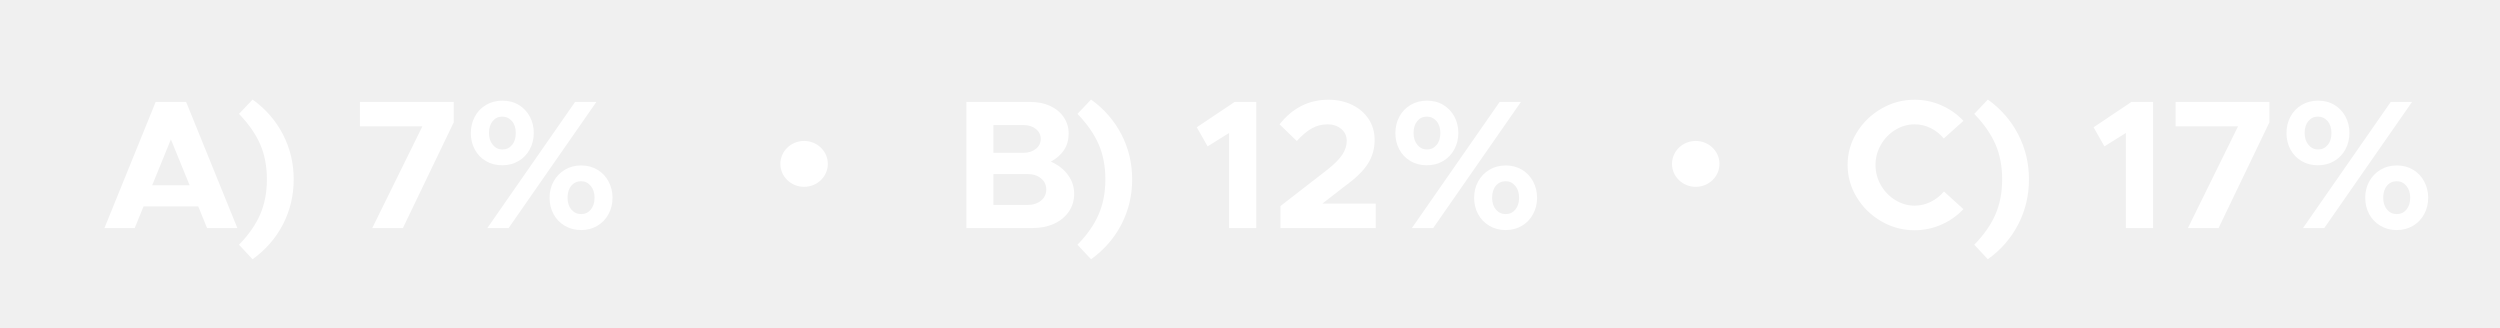
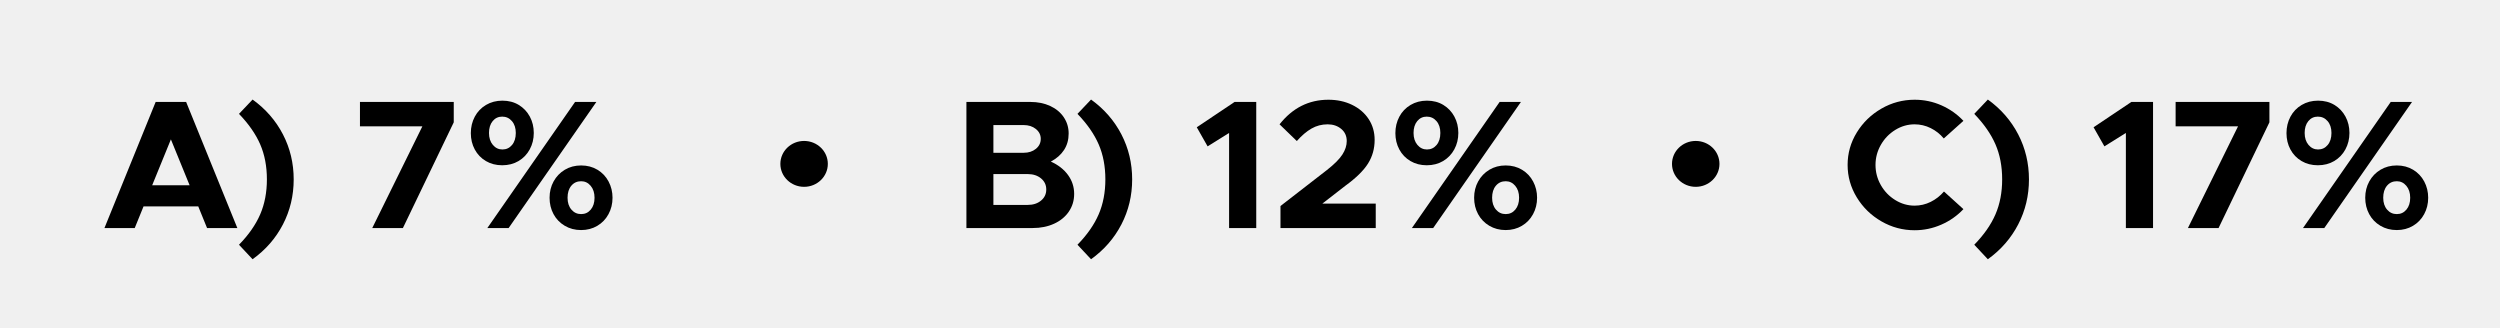
<svg xmlns="http://www.w3.org/2000/svg" width="100%" height="100%" viewBox="0 0 4767 625" version="1.1" xml:space="preserve" style="fill-rule:evenodd;clip-rule:evenodd;stroke-linejoin:round;stroke-miterlimit:2;">
  <rect id="Choices" x="0" y="0" width="4766.67" height="625" style="fill:none;" />
  <g>
    <g>
-       <path d="M3650.77,439.025c-22.634,0 -43.75,-5.658 -63.35,-16.975c-19.6,-11.317 -35.234,-26.542 -46.9,-45.675c-11.667,-19.133 -17.5,-39.783 -17.5,-61.95c-0,-22.167 5.833,-42.758 17.5,-61.775c11.666,-19.017 27.3,-34.183 46.9,-45.5c19.6,-11.317 40.716,-16.975 63.35,-16.975c17.966,-0 35,3.558 51.1,10.675c16.1,7.117 30.1,16.975 42,29.575l-37.45,33.6c-7,-8.4 -15.342,-14.992 -25.025,-19.775c-9.684,-4.783 -19.892,-7.175 -30.625,-7.175c-13.067,0 -25.375,3.558 -36.925,10.675c-11.55,7.117 -20.709,16.625 -27.475,28.525c-6.767,11.9 -10.15,24.617 -10.15,38.15c-0,13.767 3.383,26.6 10.15,38.5c6.766,11.9 15.925,21.408 27.475,28.525c11.55,7.117 23.858,10.675 36.925,10.675c10.733,0 20.941,-2.392 30.625,-7.175c9.683,-4.783 18.141,-11.375 25.375,-19.775l37.1,33.6c-11.9,12.6 -25.959,22.458 -42.175,29.575c-16.217,7.117 -33.192,10.675 -50.925,10.675Z" style="fill:#fff;fill-rule:nonzero;" />
-       <path d="M3764.52,466.675c18.433,-18.9 31.908,-38.208 40.425,-57.925c8.516,-19.717 12.775,-41.942 12.775,-66.675c-0,-24.967 -4.259,-47.25 -12.775,-66.85c-8.517,-19.6 -21.992,-38.967 -40.425,-58.1l25.9,-27.3c24.966,17.967 44.275,40.133 57.925,66.5c13.65,26.367 20.475,54.95 20.475,85.75c-0,30.8 -6.825,59.383 -20.475,85.75c-13.65,26.367 -32.959,48.533 -57.925,66.5l-25.9,-27.65Z" style="fill:#fff;fill-rule:nonzero;" />
-       <path d="M4053.62,253.525l-40.95,25.55l-20.65,-36.4l72.1,-48.3l41.3,0l-0,240.45l-51.8,0l-0,-181.3Z" style="fill:#fff;fill-rule:nonzero;" />
-       <path d="M4267.47,240.925l-119,0l-0,-46.55l178.85,0l-0,38.85l-96.95,201.6l-58.45,0l95.55,-193.9Z" style="fill:#fff;fill-rule:nonzero;" />
-       <path d="M4419.72,315.125c-11.667,0 -22.05,-2.683 -31.15,-8.05c-9.1,-5.367 -16.159,-12.717 -21.175,-22.05c-5.017,-9.333 -7.525,-19.717 -7.525,-31.15c-0,-11.433 2.508,-21.875 7.525,-31.325c5.016,-9.45 12.133,-16.917 21.35,-22.4c9.216,-5.483 19.658,-8.225 31.325,-8.225c11.9,0 22.341,2.742 31.325,8.225c8.983,5.483 15.983,12.892 21,22.225c5.016,9.333 7.525,19.717 7.525,31.15c-0,11.433 -2.567,21.875 -7.7,31.325c-5.134,9.45 -12.25,16.858 -21.35,22.225c-9.1,5.367 -19.484,8.05 -31.15,8.05Zm138.95,-120.75l40.6,0l-167.3,240.45l-40.6,0l167.3,-240.45Zm-138.6,90.65c7.466,0 13.591,-2.858 18.375,-8.575c4.783,-5.717 7.175,-13.358 7.175,-22.925c-0,-9.333 -2.45,-16.858 -7.35,-22.575c-4.9,-5.717 -11.084,-8.575 -18.55,-8.575c-7.467,0 -13.534,2.858 -18.2,8.575c-4.667,5.717 -7,13.242 -7,22.575c-0,9.333 2.45,16.917 7.35,22.75c4.9,5.833 10.966,8.75 18.2,8.75Zm150.15,153.65c-11.667,0 -22.109,-2.742 -31.325,-8.225c-9.217,-5.483 -16.334,-12.892 -21.35,-22.225c-5.017,-9.333 -7.525,-19.717 -7.525,-31.15c-0,-11.433 2.566,-21.817 7.7,-31.15c5.133,-9.333 12.25,-16.742 21.35,-22.225c9.1,-5.483 19.483,-8.225 31.15,-8.225c11.666,0 22.05,2.742 31.15,8.225c9.1,5.483 16.158,12.95 21.175,22.4c5.016,9.45 7.525,19.775 7.525,30.975c-0,11.433 -2.567,21.875 -7.7,31.325c-5.134,9.45 -12.25,16.858 -21.35,22.225c-9.1,5.367 -19.367,8.05 -30.8,8.05Zm-0,-30.45c7.466,-0 13.591,-2.858 18.375,-8.575c4.783,-5.717 7.175,-13.242 7.175,-22.575c-0,-9.333 -2.45,-16.917 -7.35,-22.75c-4.9,-5.833 -10.967,-8.75 -18.2,-8.75c-7.7,-0 -13.942,2.858 -18.725,8.575c-4.784,5.717 -7.175,13.358 -7.175,22.925c-0,9.333 2.45,16.858 7.35,22.575c4.9,5.717 11.083,8.575 18.55,8.575Z" style="fill:#fff;fill-rule:nonzero;" />
-       <path d="M1964.56,194.375c14.234,0 26.892,2.567 37.975,7.7c11.084,5.133 19.717,12.308 25.9,21.525c6.184,9.217 9.275,19.542 9.275,30.975c0,11.9 -2.916,22.342 -8.75,31.325c-5.833,8.983 -14.233,16.392 -25.2,22.225c14,6.3 24.909,14.817 32.725,25.55c7.817,10.733 11.725,22.75 11.725,36.05c0,12.6 -3.383,23.858 -10.15,33.775c-6.766,9.917 -16.158,17.617 -28.175,23.1c-12.016,5.483 -25.608,8.225 -40.775,8.225l-126.35,0l0,-240.45l121.8,0Zm-12.6,96.95c9.334,0 17.092,-2.508 23.275,-7.525c6.184,-5.017 9.275,-11.375 9.275,-19.075c0,-7.467 -3.091,-13.708 -9.275,-18.725c-6.183,-5.017 -13.941,-7.525 -23.275,-7.525l-57.75,-0l0,52.85l57.75,-0Zm7.7,99.4c10.267,-0 18.725,-2.742 25.375,-8.225c6.65,-5.483 9.975,-12.542 9.975,-21.175c0,-8.633 -3.325,-15.692 -9.975,-21.175c-6.65,-5.483 -15.108,-8.225 -25.375,-8.225l-65.45,0l0,58.8l65.45,-0Z" style="fill:#fff;fill-rule:nonzero;" />
-       <path d="M2054.51,466.675c18.434,-18.9 31.909,-38.208 40.425,-57.925c8.517,-19.717 12.775,-41.942 12.775,-66.675c0,-24.967 -4.258,-47.25 -12.775,-66.85c-8.516,-19.6 -21.991,-38.967 -40.425,-58.1l25.9,-27.3c24.967,17.967 44.275,40.133 57.925,66.5c13.65,26.367 20.475,54.95 20.475,85.75c0,30.8 -6.825,59.383 -20.475,85.75c-13.65,26.367 -32.958,48.533 -57.925,66.5l-25.9,-27.65Z" style="fill:#fff;fill-rule:nonzero;" />
-       <path d="M2343.61,253.525l-40.95,25.55l-20.65,-36.4l72.1,-48.3l41.3,0l0,240.45l-51.8,0l0,-181.3Z" style="fill:#fff;fill-rule:nonzero;" />
-       <path d="M2530.16,324.225c14,-10.967 23.8,-20.767 29.4,-29.4c5.6,-8.633 8.4,-17.267 8.4,-25.9c0,-9.567 -3.5,-17.267 -10.5,-23.1c-7,-5.833 -15.633,-8.75 -25.9,-8.75c-11.2,-0 -21.466,2.683 -30.8,8.05c-9.333,5.367 -18.666,13.3 -28,23.8l-32.9,-31.85c24.734,-31.267 55.767,-46.9 93.1,-46.9c16.8,-0 31.909,3.267 45.325,9.8c13.417,6.533 23.917,15.575 31.5,27.125c7.584,11.55 11.375,24.792 11.375,39.725c0,16.567 -4.2,31.558 -12.6,44.975c-8.4,13.417 -22.866,27.592 -43.4,42.525l-43.75,33.95l101.85,-0l0,46.55l-181.65,-0l0,-42l88.55,-68.6Z" style="fill:#fff;fill-rule:nonzero;" />
-       <path d="M2720.56,315.125c-11.666,0 -22.05,-2.683 -31.15,-8.05c-9.1,-5.367 -16.158,-12.717 -21.175,-22.05c-5.016,-9.333 -7.525,-19.717 -7.525,-31.15c0,-11.433 2.509,-21.875 7.525,-31.325c5.017,-9.45 12.134,-16.917 21.35,-22.4c9.217,-5.483 19.659,-8.225 31.325,-8.225c11.9,0 22.342,2.742 31.325,8.225c8.984,5.483 15.984,12.892 21,22.225c5.017,9.333 7.525,19.717 7.525,31.15c0,11.433 -2.566,21.875 -7.7,31.325c-5.133,9.45 -12.25,16.858 -21.35,22.225c-9.1,5.367 -19.483,8.05 -31.15,8.05Zm138.95,-120.75l40.6,0l-167.3,240.45l-40.6,0l167.3,-240.45Zm-138.6,90.65c7.467,0 13.592,-2.858 18.375,-8.575c4.784,-5.717 7.175,-13.358 7.175,-22.925c0,-9.333 -2.45,-16.858 -7.35,-22.575c-4.9,-5.717 -11.083,-8.575 -18.55,-8.575c-7.466,0 -13.533,2.858 -18.2,8.575c-4.666,5.717 -7,13.242 -7,22.575c0,9.333 2.45,16.917 7.35,22.75c4.9,5.833 10.967,8.75 18.2,8.75Zm150.15,153.65c-11.666,0 -22.108,-2.742 -31.325,-8.225c-9.216,-5.483 -16.333,-12.892 -21.35,-22.225c-5.016,-9.333 -7.525,-19.717 -7.525,-31.15c0,-11.433 2.567,-21.817 7.7,-31.15c5.134,-9.333 12.25,-16.742 21.35,-22.225c9.1,-5.483 19.484,-8.225 31.15,-8.225c11.667,0 22.05,2.742 31.15,8.225c9.1,5.483 16.159,12.95 21.175,22.4c5.017,9.45 7.525,19.775 7.525,30.975c0,11.433 -2.566,21.875 -7.7,31.325c-5.133,9.45 -12.25,16.858 -21.35,22.225c-9.1,5.367 -19.366,8.05 -30.8,8.05Zm0,-30.45c7.467,-0 13.592,-2.858 18.375,-8.575c4.784,-5.717 7.175,-13.242 7.175,-22.575c0,-9.333 -2.45,-16.917 -7.35,-22.75c-4.9,-5.833 -10.966,-8.75 -18.2,-8.75c-7.7,-0 -13.941,2.858 -18.725,8.575c-4.783,5.717 -7.175,13.358 -7.175,22.925c0,9.333 2.45,16.858 7.35,22.575c4.9,5.717 11.084,8.575 18.55,8.575Z" style="fill:#fff;fill-rule:nonzero;" />
-       <path d="M394.814,434.825l-16.8,-41.3l-104.3,0l-16.8,41.3l-57.75,0l97.65,-240.45l58.1,0l97.65,240.45l-57.75,0Zm-104.65,-81.55l71.4,0l-35.7,-87.5l-35.7,87.5Z" style="fill:#fff;fill-rule:nonzero;" />
-       <path d="M455.714,466.675c18.433,-18.9 31.908,-38.208 40.425,-57.925c8.516,-19.717 12.775,-41.942 12.775,-66.675c-0,-24.967 -4.259,-47.25 -12.775,-66.85c-8.517,-19.6 -21.992,-38.967 -40.425,-58.1l25.9,-27.3c24.966,17.967 44.275,40.133 57.925,66.5c13.65,26.367 20.475,54.95 20.475,85.75c-0,30.8 -6.825,59.383 -20.475,85.75c-13.65,26.367 -32.959,48.533 -57.925,66.5l-25.9,-27.65Z" style="fill:#fff;fill-rule:nonzero;" />
-       <path d="M805.364,240.925l-119,0l-0,-46.55l178.85,0l-0,38.85l-96.95,201.6l-58.45,0l95.55,-193.9Z" style="fill:#fff;fill-rule:nonzero;" />
-       <path d="M957.614,315.125c-11.667,0 -22.05,-2.683 -31.15,-8.05c-9.1,-5.367 -16.159,-12.717 -21.175,-22.05c-5.017,-9.333 -7.525,-19.717 -7.525,-31.15c-0,-11.433 2.508,-21.875 7.525,-31.325c5.016,-9.45 12.133,-16.917 21.35,-22.4c9.216,-5.483 19.658,-8.225 31.325,-8.225c11.9,0 22.341,2.742 31.325,8.225c8.983,5.483 15.983,12.892 21,22.225c5.016,9.333 7.525,19.717 7.525,31.15c-0,11.433 -2.567,21.875 -7.7,31.325c-5.134,9.45 -12.25,16.858 -21.35,22.225c-9.1,5.367 -19.484,8.05 -31.15,8.05Zm138.95,-120.75l40.6,0l-167.3,240.45l-40.6,0l167.3,-240.45Zm-138.6,90.65c7.466,0 13.591,-2.858 18.375,-8.575c4.783,-5.717 7.175,-13.358 7.175,-22.925c-0,-9.333 -2.45,-16.858 -7.35,-22.575c-4.9,-5.717 -11.084,-8.575 -18.55,-8.575c-7.467,0 -13.534,2.858 -18.2,8.575c-4.667,5.717 -7,13.242 -7,22.575c-0,9.333 2.45,16.917 7.35,22.75c4.9,5.833 10.966,8.75 18.2,8.75Zm150.15,153.65c-11.667,0 -22.109,-2.742 -31.325,-8.225c-9.217,-5.483 -16.334,-12.892 -21.35,-22.225c-5.017,-9.333 -7.525,-19.717 -7.525,-31.15c-0,-11.433 2.566,-21.817 7.7,-31.15c5.133,-9.333 12.25,-16.742 21.35,-22.225c9.1,-5.483 19.483,-8.225 31.15,-8.225c11.666,0 22.05,2.742 31.15,8.225c9.1,5.483 16.158,12.95 21.175,22.4c5.016,9.45 7.525,19.775 7.525,30.975c-0,11.433 -2.567,21.875 -7.7,31.325c-5.134,9.45 -12.25,16.858 -21.35,22.225c-9.1,5.367 -19.367,8.05 -30.8,8.05Zm-0,-30.45c7.466,-0 13.591,-2.858 18.375,-8.575c4.783,-5.717 7.175,-13.242 7.175,-22.575c-0,-9.333 -2.45,-16.917 -7.35,-22.75c-4.9,-5.833 -10.967,-8.75 -18.2,-8.75c-7.7,-0 -13.942,2.858 -18.725,8.575c-4.784,5.717 -7.175,13.358 -7.175,22.925c-0,9.333 2.45,16.858 7.35,22.575c4.9,5.717 11.083,8.575 18.55,8.575Z" style="fill:#fff;fill-rule:nonzero;" />
+       <path d="M3650.77,439.025c-22.634,0 -43.75,-5.658 -63.35,-16.975c-19.6,-11.317 -35.234,-26.542 -46.9,-45.675c-11.667,-19.133 -17.5,-39.783 -17.5,-61.95c-0,-22.167 5.833,-42.758 17.5,-61.775c11.666,-19.017 27.3,-34.183 46.9,-45.5c19.6,-11.317 40.716,-16.975 63.35,-16.975c17.966,-0 35,3.558 51.1,10.675c16.1,7.117 30.1,16.975 42,29.575l-37.45,33.6c-7,-8.4 -15.342,-14.992 -25.025,-19.775c-9.684,-4.783 -19.892,-7.175 -30.625,-7.175c-13.067,0 -25.375,3.558 -36.925,10.675c-11.55,7.117 -20.709,16.625 -27.475,28.525c-6.767,11.9 -10.15,24.617 -10.15,38.15c-0,13.767 3.383,26.6 10.15,38.5c6.766,11.9 15.925,21.408 27.475,28.525c11.55,7.117 23.858,10.675 36.925,10.675c10.733,0 20.941,-2.392 30.625,-7.175c9.683,-4.783 18.141,-11.375 25.375,-19.775l37.1,33.6c-11.9,12.6 -25.959,22.458 -42.175,29.575c-16.217,7.117 -33.192,10.675 -50.925,10.675Z" style="fill:currentColor;fill-rule:nonzero;" />
+       <path d="M3764.52,466.675c18.433,-18.9 31.908,-38.208 40.425,-57.925c8.516,-19.717 12.775,-41.942 12.775,-66.675c-0,-24.967 -4.259,-47.25 -12.775,-66.85c-8.517,-19.6 -21.992,-38.967 -40.425,-58.1l25.9,-27.3c24.966,17.967 44.275,40.133 57.925,66.5c13.65,26.367 20.475,54.95 20.475,85.75c-0,30.8 -6.825,59.383 -20.475,85.75c-13.65,26.367 -32.959,48.533 -57.925,66.5l-25.9,-27.65Z" style="fill:currentColor;fill-rule:nonzero;" />
+       <path d="M4053.62,253.525l-40.95,25.55l-20.65,-36.4l72.1,-48.3l41.3,0l-0,240.45l-51.8,0l-0,-181.3Z" style="fill:currentColor;fill-rule:nonzero;" />
+       <path d="M4267.47,240.925l-119,0l-0,-46.55l178.85,0l-0,38.85l-96.95,201.6l-58.45,0l95.55,-193.9Z" style="fill:currentColor;fill-rule:nonzero;" />
+       <path d="M4419.72,315.125c-11.667,0 -22.05,-2.683 -31.15,-8.05c-9.1,-5.367 -16.159,-12.717 -21.175,-22.05c-5.017,-9.333 -7.525,-19.717 -7.525,-31.15c-0,-11.433 2.508,-21.875 7.525,-31.325c5.016,-9.45 12.133,-16.917 21.35,-22.4c9.216,-5.483 19.658,-8.225 31.325,-8.225c11.9,0 22.341,2.742 31.325,8.225c8.983,5.483 15.983,12.892 21,22.225c5.016,9.333 7.525,19.717 7.525,31.15c-0,11.433 -2.567,21.875 -7.7,31.325c-5.134,9.45 -12.25,16.858 -21.35,22.225c-9.1,5.367 -19.484,8.05 -31.15,8.05Zm138.95,-120.75l40.6,0l-167.3,240.45l-40.6,0l167.3,-240.45Zm-138.6,90.65c7.466,0 13.591,-2.858 18.375,-8.575c4.783,-5.717 7.175,-13.358 7.175,-22.925c-0,-9.333 -2.45,-16.858 -7.35,-22.575c-4.9,-5.717 -11.084,-8.575 -18.55,-8.575c-7.467,0 -13.534,2.858 -18.2,8.575c-4.667,5.717 -7,13.242 -7,22.575c-0,9.333 2.45,16.917 7.35,22.75c4.9,5.833 10.966,8.75 18.2,8.75Zm150.15,153.65c-11.667,0 -22.109,-2.742 -31.325,-8.225c-9.217,-5.483 -16.334,-12.892 -21.35,-22.225c-5.017,-9.333 -7.525,-19.717 -7.525,-31.15c-0,-11.433 2.566,-21.817 7.7,-31.15c5.133,-9.333 12.25,-16.742 21.35,-22.225c9.1,-5.483 19.483,-8.225 31.15,-8.225c11.666,0 22.05,2.742 31.15,8.225c9.1,5.483 16.158,12.95 21.175,22.4c5.016,9.45 7.525,19.775 7.525,30.975c-0,11.433 -2.567,21.875 -7.7,31.325c-5.134,9.45 -12.25,16.858 -21.35,22.225c-9.1,5.367 -19.367,8.05 -30.8,8.05Zm-0,-30.45c7.466,-0 13.591,-2.858 18.375,-8.575c4.783,-5.717 7.175,-13.242 7.175,-22.575c-0,-9.333 -2.45,-16.917 -7.35,-22.75c-4.9,-5.833 -10.967,-8.75 -18.2,-8.75c-7.7,-0 -13.942,2.858 -18.725,8.575c-4.784,5.717 -7.175,13.358 -7.175,22.925c-0,9.333 2.45,16.858 7.35,22.575c4.9,5.717 11.083,8.575 18.55,8.575Z" style="fill:currentColor;fill-rule:nonzero;" />
+       <path d="M1964.56,194.375c14.234,0 26.892,2.567 37.975,7.7c11.084,5.133 19.717,12.308 25.9,21.525c6.184,9.217 9.275,19.542 9.275,30.975c0,11.9 -2.916,22.342 -8.75,31.325c-5.833,8.983 -14.233,16.392 -25.2,22.225c14,6.3 24.909,14.817 32.725,25.55c7.817,10.733 11.725,22.75 11.725,36.05c0,12.6 -3.383,23.858 -10.15,33.775c-6.766,9.917 -16.158,17.617 -28.175,23.1c-12.016,5.483 -25.608,8.225 -40.775,8.225l-126.35,0l0,-240.45l121.8,0Zm-12.6,96.95c9.334,0 17.092,-2.508 23.275,-7.525c6.184,-5.017 9.275,-11.375 9.275,-19.075c0,-7.467 -3.091,-13.708 -9.275,-18.725c-6.183,-5.017 -13.941,-7.525 -23.275,-7.525l-57.75,-0l0,52.85l57.75,-0Zm7.7,99.4c10.267,-0 18.725,-2.742 25.375,-8.225c6.65,-5.483 9.975,-12.542 9.975,-21.175c0,-8.633 -3.325,-15.692 -9.975,-21.175c-6.65,-5.483 -15.108,-8.225 -25.375,-8.225l-65.45,0l0,58.8l65.45,-0Z" style="fill:currentColor;fill-rule:nonzero;" />
+       <path d="M2054.51,466.675c18.434,-18.9 31.909,-38.208 40.425,-57.925c8.517,-19.717 12.775,-41.942 12.775,-66.675c0,-24.967 -4.258,-47.25 -12.775,-66.85c-8.516,-19.6 -21.991,-38.967 -40.425,-58.1l25.9,-27.3c24.967,17.967 44.275,40.133 57.925,66.5c13.65,26.367 20.475,54.95 20.475,85.75c0,30.8 -6.825,59.383 -20.475,85.75c-13.65,26.367 -32.958,48.533 -57.925,66.5l-25.9,-27.65Z" style="fill:currentColor;fill-rule:nonzero;" />
+       <path d="M2343.61,253.525l-40.95,25.55l-20.65,-36.4l72.1,-48.3l41.3,0l0,240.45l-51.8,0l0,-181.3Z" style="fill:currentColor;fill-rule:nonzero;" />
+       <path d="M2530.16,324.225c14,-10.967 23.8,-20.767 29.4,-29.4c5.6,-8.633 8.4,-17.267 8.4,-25.9c0,-9.567 -3.5,-17.267 -10.5,-23.1c-7,-5.833 -15.633,-8.75 -25.9,-8.75c-11.2,-0 -21.466,2.683 -30.8,8.05c-9.333,5.367 -18.666,13.3 -28,23.8l-32.9,-31.85c24.734,-31.267 55.767,-46.9 93.1,-46.9c16.8,-0 31.909,3.267 45.325,9.8c13.417,6.533 23.917,15.575 31.5,27.125c7.584,11.55 11.375,24.792 11.375,39.725c0,16.567 -4.2,31.558 -12.6,44.975c-8.4,13.417 -22.866,27.592 -43.4,42.525l-43.75,33.95l101.85,-0l0,46.55l-181.65,-0l0,-42l88.55,-68.6Z" style="fill:currentColor;fill-rule:nonzero;" />
+       <path d="M2720.56,315.125c-11.666,0 -22.05,-2.683 -31.15,-8.05c-9.1,-5.367 -16.158,-12.717 -21.175,-22.05c-5.016,-9.333 -7.525,-19.717 -7.525,-31.15c0,-11.433 2.509,-21.875 7.525,-31.325c5.017,-9.45 12.134,-16.917 21.35,-22.4c9.217,-5.483 19.659,-8.225 31.325,-8.225c11.9,0 22.342,2.742 31.325,8.225c8.984,5.483 15.984,12.892 21,22.225c5.017,9.333 7.525,19.717 7.525,31.15c0,11.433 -2.566,21.875 -7.7,31.325c-5.133,9.45 -12.25,16.858 -21.35,22.225c-9.1,5.367 -19.483,8.05 -31.15,8.05Zm138.95,-120.75l40.6,0l-167.3,240.45l-40.6,0l167.3,-240.45Zm-138.6,90.65c7.467,0 13.592,-2.858 18.375,-8.575c4.784,-5.717 7.175,-13.358 7.175,-22.925c0,-9.333 -2.45,-16.858 -7.35,-22.575c-4.9,-5.717 -11.083,-8.575 -18.55,-8.575c-7.466,0 -13.533,2.858 -18.2,8.575c-4.666,5.717 -7,13.242 -7,22.575c0,9.333 2.45,16.917 7.35,22.75c4.9,5.833 10.967,8.75 18.2,8.75Zm150.15,153.65c-11.666,0 -22.108,-2.742 -31.325,-8.225c-9.216,-5.483 -16.333,-12.892 -21.35,-22.225c-5.016,-9.333 -7.525,-19.717 -7.525,-31.15c0,-11.433 2.567,-21.817 7.7,-31.15c5.134,-9.333 12.25,-16.742 21.35,-22.225c9.1,-5.483 19.484,-8.225 31.15,-8.225c11.667,0 22.05,2.742 31.15,8.225c9.1,5.483 16.159,12.95 21.175,22.4c5.017,9.45 7.525,19.775 7.525,30.975c0,11.433 -2.566,21.875 -7.7,31.325c-5.133,9.45 -12.25,16.858 -21.35,22.225c-9.1,5.367 -19.366,8.05 -30.8,8.05Zm0,-30.45c7.467,-0 13.592,-2.858 18.375,-8.575c4.784,-5.717 7.175,-13.242 7.175,-22.575c0,-9.333 -2.45,-16.917 -7.35,-22.75c-4.9,-5.833 -10.966,-8.75 -18.2,-8.75c-7.7,-0 -13.941,2.858 -18.725,8.575c-4.783,5.717 -7.175,13.358 -7.175,22.925c0,9.333 2.45,16.858 7.35,22.575c4.9,5.717 11.084,8.575 18.55,8.575Z" style="fill:currentColor;fill-rule:nonzero;" />
+       <path d="M394.814,434.825l-16.8,-41.3l-104.3,0l-16.8,41.3l-57.75,0l97.65,-240.45l58.1,0l97.65,240.45l-57.75,0Zm-104.65,-81.55l71.4,0l-35.7,-87.5l-35.7,87.5Z" style="fill:currentColor;fill-rule:nonzero;" />
+       <path d="M455.714,466.675c18.433,-18.9 31.908,-38.208 40.425,-57.925c8.516,-19.717 12.775,-41.942 12.775,-66.675c-0,-24.967 -4.259,-47.25 -12.775,-66.85c-8.517,-19.6 -21.992,-38.967 -40.425,-58.1l25.9,-27.3c24.966,17.967 44.275,40.133 57.925,66.5c13.65,26.367 20.475,54.95 20.475,85.75c-0,30.8 -6.825,59.383 -20.475,85.75c-13.65,26.367 -32.959,48.533 -57.925,66.5l-25.9,-27.65Z" style="fill:currentColor;fill-rule:nonzero;" />
+       <path d="M805.364,240.925l-119,0l-0,-46.55l178.85,0l-0,38.85l-96.95,201.6l-58.45,0l95.55,-193.9Z" style="fill:currentColor;fill-rule:nonzero;" />
+       <path d="M957.614,315.125c-11.667,0 -22.05,-2.683 -31.15,-8.05c-9.1,-5.367 -16.159,-12.717 -21.175,-22.05c-5.017,-9.333 -7.525,-19.717 -7.525,-31.15c-0,-11.433 2.508,-21.875 7.525,-31.325c5.016,-9.45 12.133,-16.917 21.35,-22.4c9.216,-5.483 19.658,-8.225 31.325,-8.225c11.9,0 22.341,2.742 31.325,8.225c8.983,5.483 15.983,12.892 21,22.225c5.016,9.333 7.525,19.717 7.525,31.15c-0,11.433 -2.567,21.875 -7.7,31.325c-5.134,9.45 -12.25,16.858 -21.35,22.225c-9.1,5.367 -19.484,8.05 -31.15,8.05Zm138.95,-120.75l40.6,0l-167.3,240.45l-40.6,0l167.3,-240.45Zm-138.6,90.65c7.466,0 13.591,-2.858 18.375,-8.575c4.783,-5.717 7.175,-13.358 7.175,-22.925c-0,-9.333 -2.45,-16.858 -7.35,-22.575c-4.9,-5.717 -11.084,-8.575 -18.55,-8.575c-7.467,0 -13.534,2.858 -18.2,8.575c-4.667,5.717 -7,13.242 -7,22.575c-0,9.333 2.45,16.917 7.35,22.75c4.9,5.833 10.966,8.75 18.2,8.75Zm150.15,153.65c-11.667,0 -22.109,-2.742 -31.325,-8.225c-9.217,-5.483 -16.334,-12.892 -21.35,-22.225c-5.017,-9.333 -7.525,-19.717 -7.525,-31.15c-0,-11.433 2.566,-21.817 7.7,-31.15c5.133,-9.333 12.25,-16.742 21.35,-22.225c9.1,-5.483 19.483,-8.225 31.15,-8.225c11.666,0 22.05,2.742 31.15,8.225c9.1,5.483 16.158,12.95 21.175,22.4c5.016,9.45 7.525,19.775 7.525,30.975c-0,11.433 -2.567,21.875 -7.7,31.325c-5.134,9.45 -12.25,16.858 -21.35,22.225c-9.1,5.367 -19.367,8.05 -30.8,8.05Zm-0,-30.45c7.466,-0 13.591,-2.858 18.375,-8.575c4.783,-5.717 7.175,-13.242 7.175,-22.575c-0,-9.333 -2.45,-16.917 -7.35,-22.75c-4.9,-5.833 -10.967,-8.75 -18.2,-8.75c-7.7,-0 -13.942,2.858 -18.725,8.575c-4.784,5.717 -7.175,13.358 -7.175,22.925c-0,9.333 2.45,16.858 7.35,22.575c4.9,5.717 11.083,8.575 18.55,8.575Z" style="fill:currentColor;fill-rule:nonzero;" />
    </g>
    <g>
-       <ellipse cx="1533.25" cy="312.5" rx="45.255" ry="43.75" style="fill:#fff;" />
-       <ellipse cx="3233.42" cy="312.5" rx="45.255" ry="43.75" style="fill:#fff;" />
+       <ellipse cx="1533.25" cy="312.5" rx="45.255" ry="43.75" style="fill:currentColor;" />
+       <ellipse cx="3233.42" cy="312.5" rx="45.255" ry="43.75" style="fill:currentColor;" />
    </g>
  </g>
</svg>
